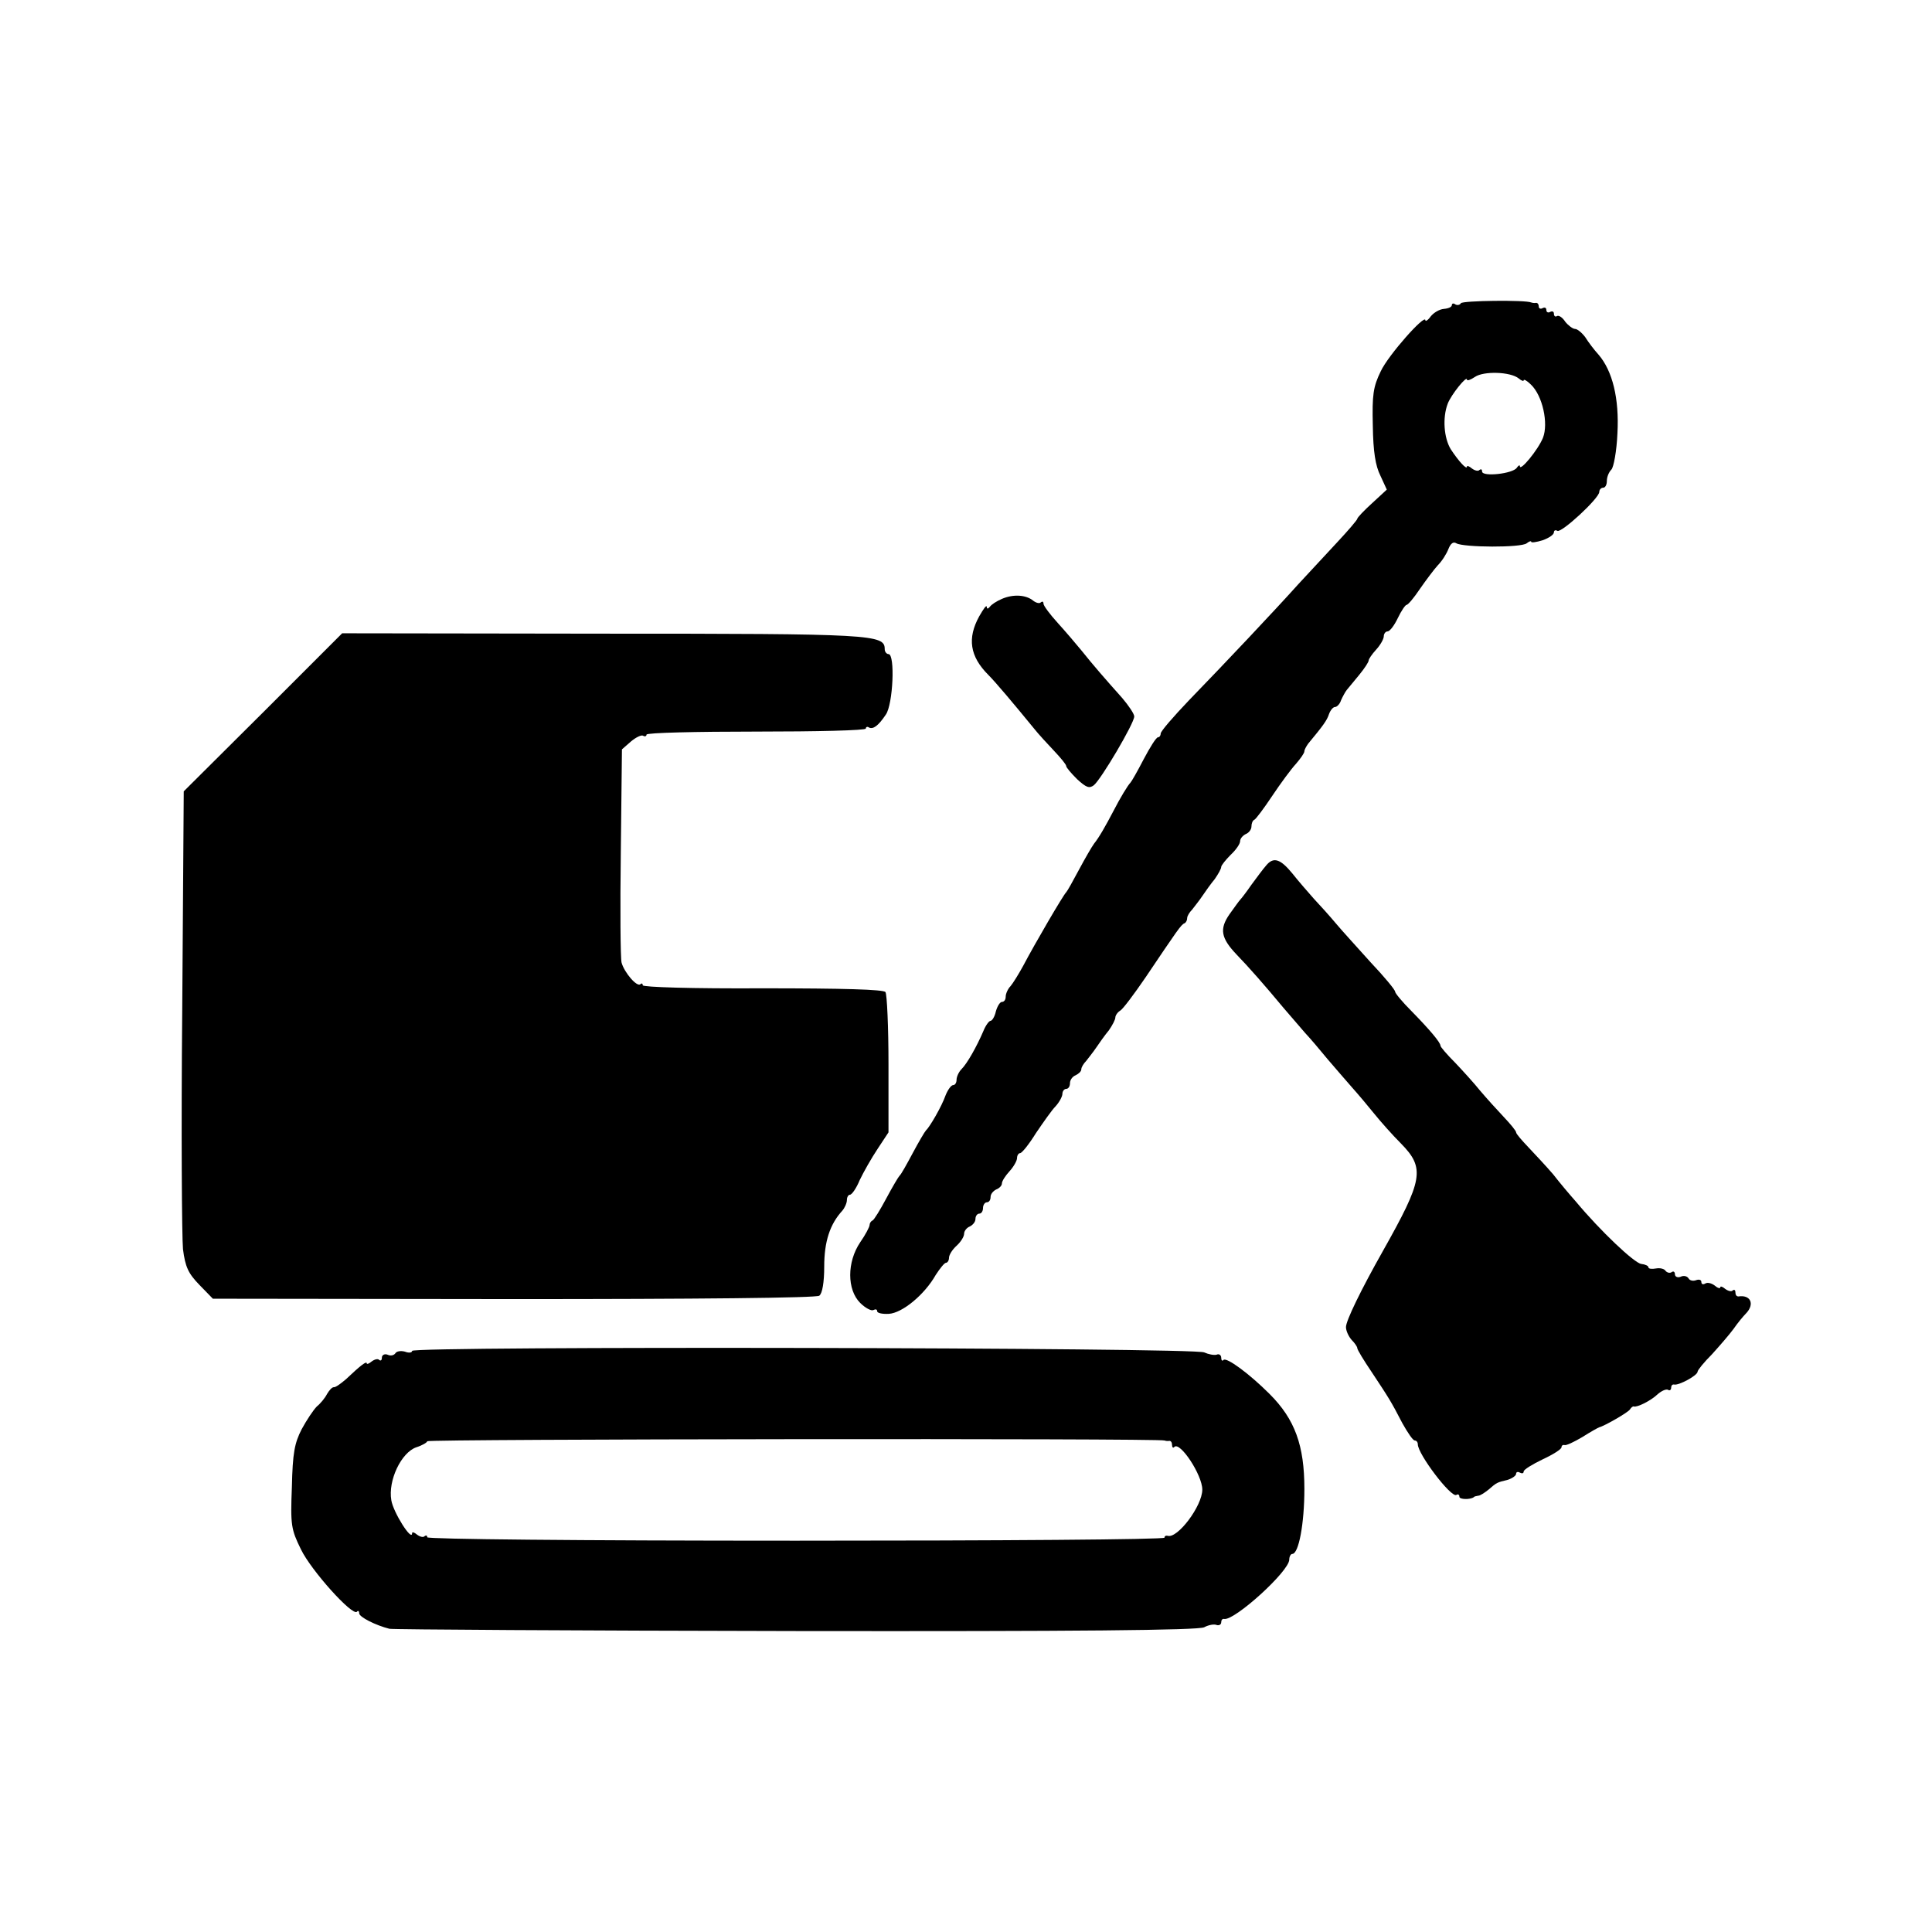
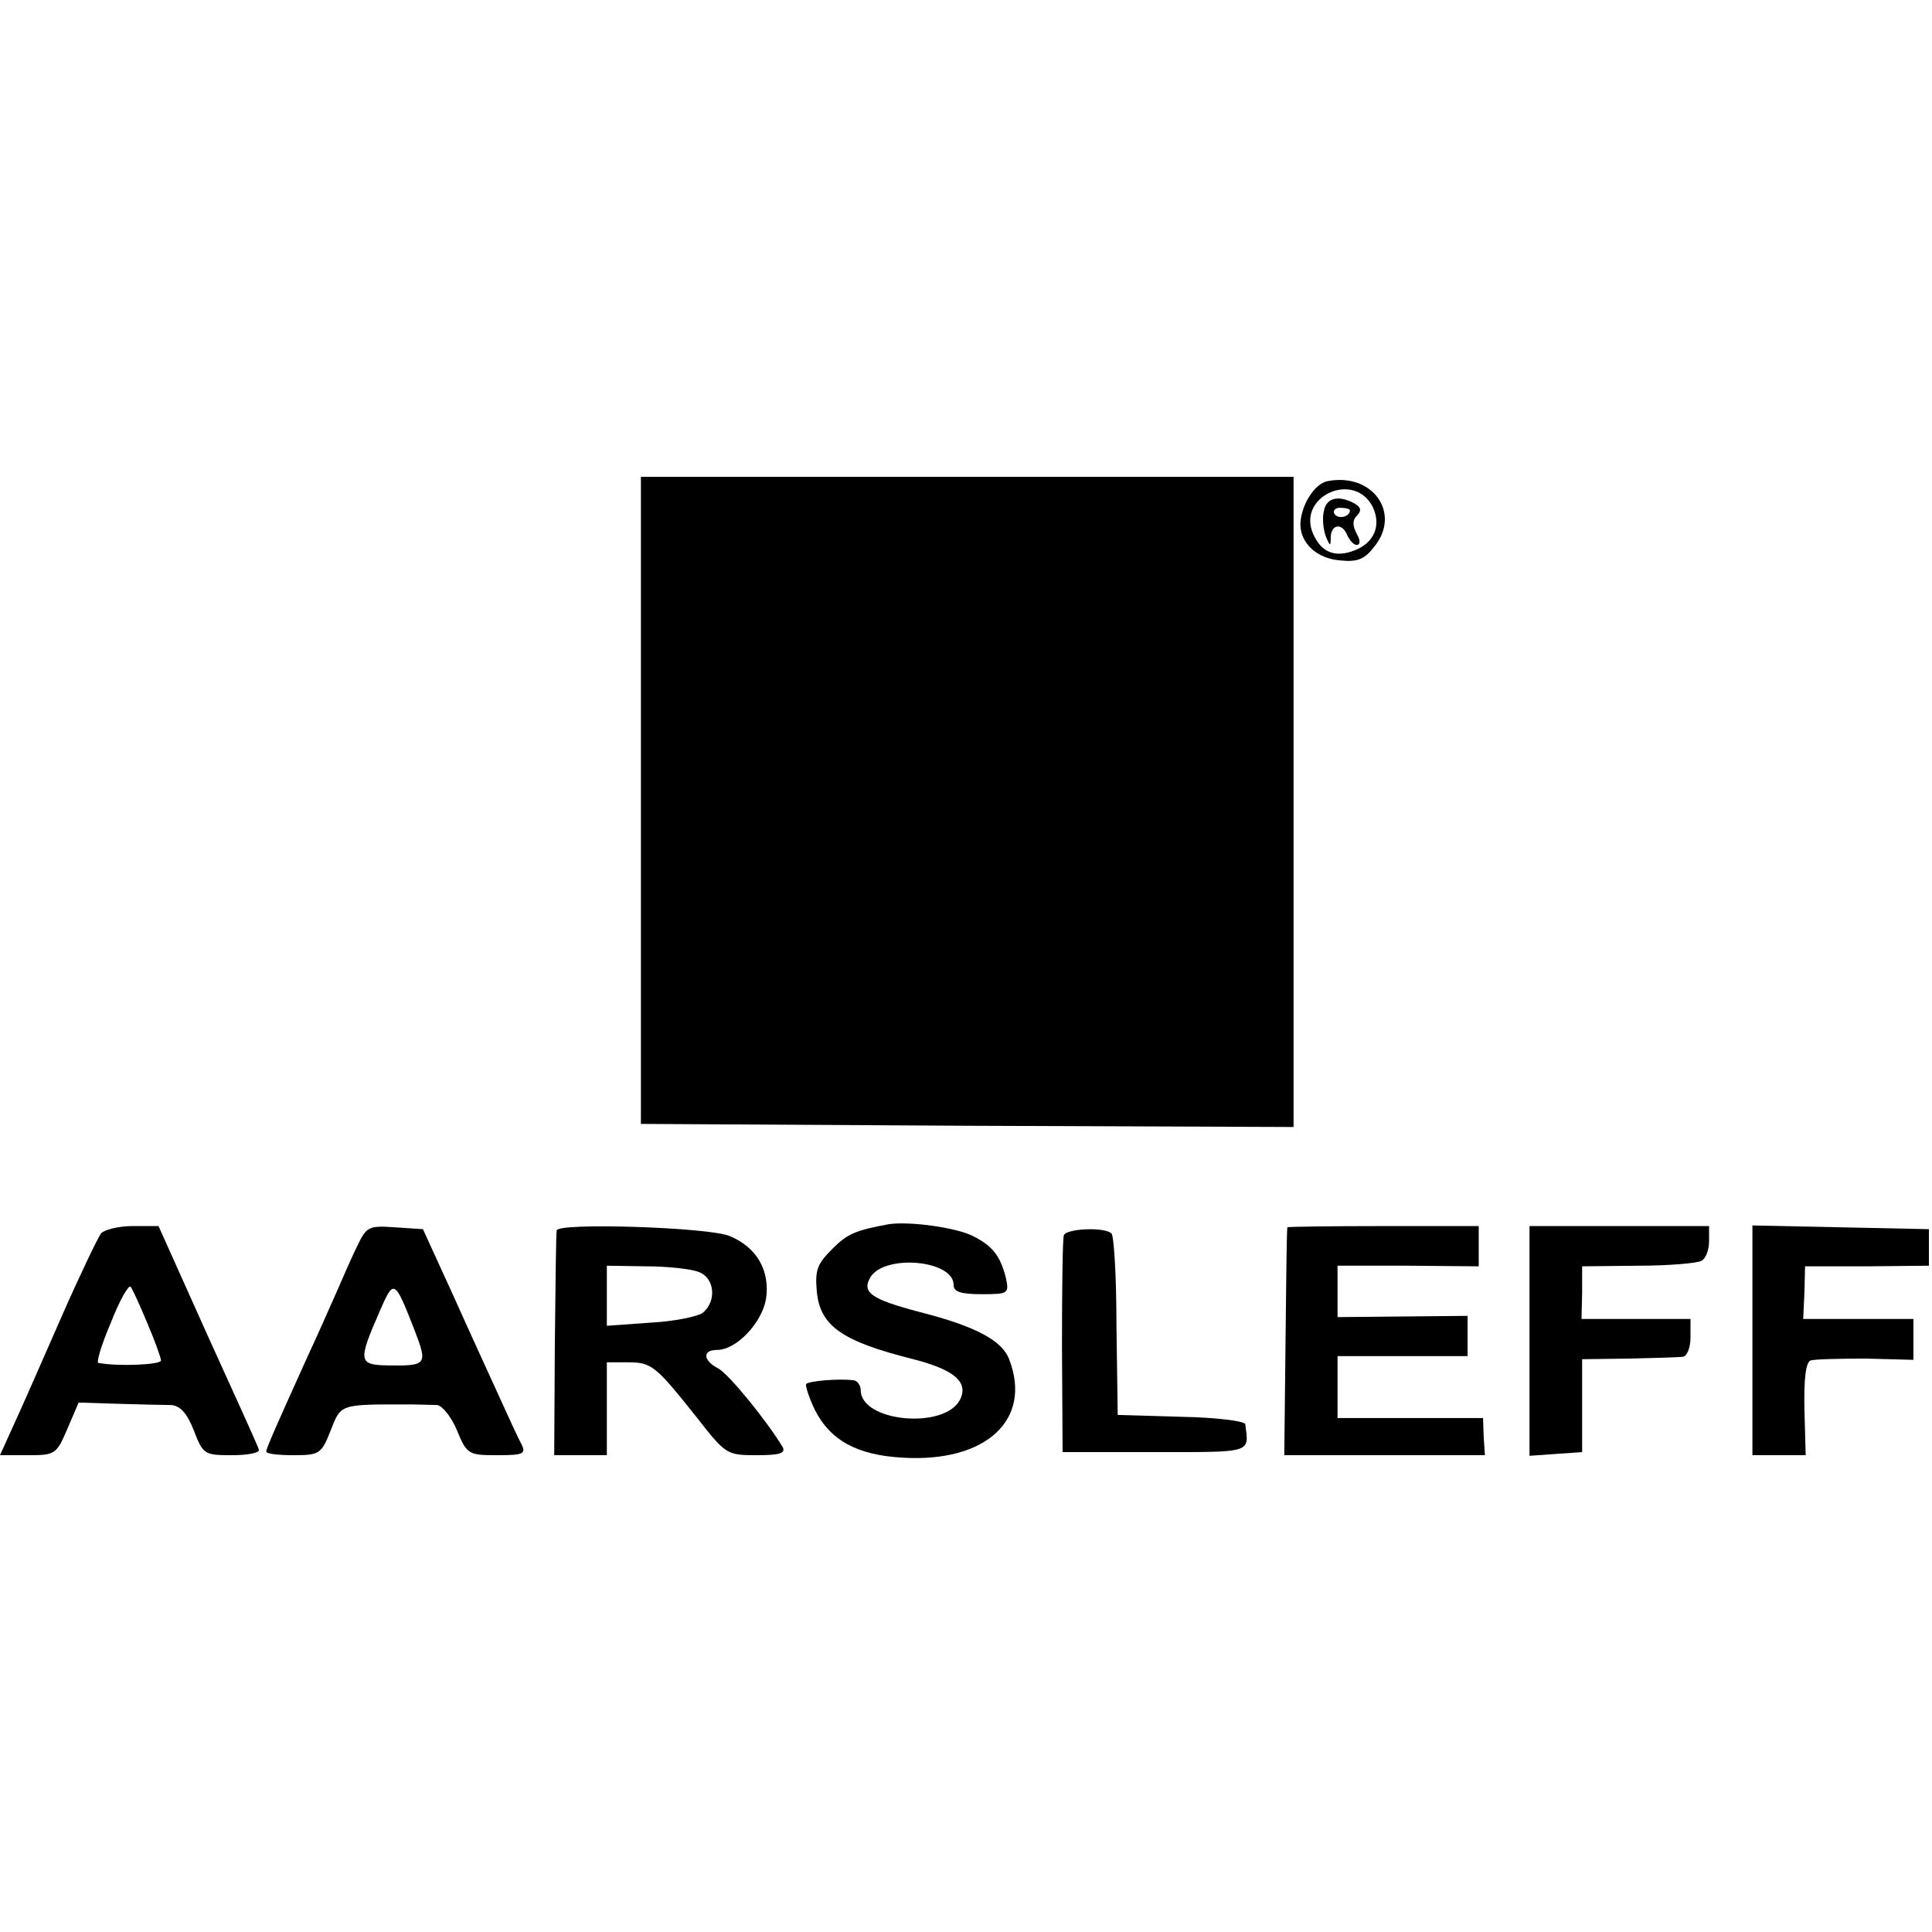
- <svg xmlns="http://www.w3.org/2000/svg" version="1.0" width="511pt" height="511pt" viewBox="0 0 511 511" preserveAspectRatio="xMidYMid meet">
-   <g transform="translate(0,511) scale(0.1,-0.1)" fill="#000000" stroke="none">
-     <path d="M3864 4308 c-3 -5 -10 -6 -15 -3 -5 4 -9 2 -9 -2 0 -5 -9 -9 -21 -10 -12 -1 -27 -10 -35 -20 -7 -10 -14 -14 -14 -10 0 18 -98 -92 -118 -135 -20 -41 -23 -62 -21 -144 1 -69 7 -106 20 -132 l17 -37 -39 -36 c-21 -19 -39 -38 -39 -41 0 -3 -24 -31 -52 -61 -29 -31 -75 -81 -103 -111 -62 -69 -192 -207 -290 -308 -41 -43 -75 -82 -75 -88 0 -5 -3 -10 -7 -10 -5 0 -21 -26 -38 -58 -16 -31 -32 -59 -35 -62 -7 -7 -27 -40 -45 -75 -21 -40 -38 -70 -51 -86 -6 -8 -24 -39 -40 -69 -16 -30 -31 -57 -34 -60 -7 -6 -83 -136 -114 -195 -12 -22 -27 -46 -33 -53 -7 -7 -13 -20 -13 -28 0 -8 -4 -14 -10 -14 -5 0 -12 -11 -16 -25 -3 -14 -10 -25 -14 -25 -4 0 -13 -12 -19 -27 -18 -42 -43 -86 -58 -101 -7 -7 -13 -20 -13 -28 0 -8 -4 -14 -9 -14 -5 0 -14 -12 -20 -27 -10 -29 -42 -84 -52 -93 -3 -3 -19 -30 -35 -60 -16 -30 -31 -57 -35 -60 -3 -3 -19 -30 -35 -60 -16 -30 -32 -56 -36 -58 -5 -2 -8 -8 -8 -12 0 -5 -11 -26 -25 -46 -35 -52 -35 -125 0 -160 14 -14 30 -22 35 -19 6 3 10 2 10 -3 0 -5 14 -8 31 -7 35 2 94 50 124 103 11 17 23 32 27 32 4 0 8 6 8 13 0 8 9 22 20 32 11 10 20 24 20 32 0 7 7 16 15 19 8 4 15 12 15 20 0 8 5 14 10 14 6 0 10 7 10 15 0 8 5 15 10 15 6 0 10 6 10 14 0 8 7 16 15 20 8 3 15 10 15 16 0 6 9 20 20 32 11 12 20 28 20 35 0 7 4 13 8 13 5 0 24 24 42 53 19 28 42 61 52 71 10 11 18 26 18 33 0 7 5 13 10 13 6 0 10 7 10 15 0 9 7 18 15 21 8 4 15 10 15 16 0 5 6 15 13 22 6 8 19 24 27 36 8 12 23 33 33 45 9 13 17 28 17 34 0 5 6 14 13 18 7 4 37 44 67 88 83 123 94 140 103 143 4 2 7 8 7 14 0 5 6 15 13 22 6 8 19 24 27 36 8 12 23 33 33 45 9 13 17 27 17 32 0 4 12 19 25 32 14 13 25 29 25 36 0 7 7 15 15 19 8 3 15 12 15 20 0 8 3 16 8 18 4 2 25 30 47 63 22 33 50 71 63 85 12 14 22 28 22 33 0 4 5 13 10 20 39 47 50 62 55 78 4 11 11 19 16 19 5 0 13 8 16 18 4 9 11 22 15 27 5 6 20 24 33 40 14 17 25 34 25 38 0 4 9 17 20 29 11 12 20 28 20 35 0 7 5 13 10 13 6 0 18 16 27 35 9 19 20 35 23 35 4 0 20 19 36 43 16 23 37 51 47 62 11 11 23 30 28 43 6 15 13 20 21 15 19 -11 171 -12 186 0 6 5 12 7 12 4 0 -3 14 -1 30 4 17 6 30 15 30 21 0 5 4 7 9 4 10 -7 111 86 111 103 0 6 5 11 10 11 6 0 10 8 10 18 0 10 5 23 12 30 6 6 14 49 16 96 5 92 -13 165 -50 208 -11 12 -27 33 -35 46 -9 12 -21 22 -27 22 -6 0 -18 9 -26 19 -7 11 -17 18 -22 15 -4 -3 -8 0 -8 6 0 6 -4 8 -10 5 -5 -3 -10 -1 -10 5 0 6 -4 8 -10 5 -5 -3 -10 -1 -10 4 0 6 -3 10 -7 10 -5 -1 -10 0 -13 1 -15 7 -182 5 -186 -2z m153 -199 c7 -6 13 -8 13 -5 0 4 9 -1 19 -11 31 -29 47 -103 32 -141 -13 -32 -61 -90 -61 -75 0 4 -4 2 -8 -4 -10 -16 -92 -25 -92 -10 0 6 -3 7 -7 4 -3 -4 -12 -2 -20 4 -7 6 -13 8 -13 5 0 -10 -22 14 -43 46 -18 30 -22 83 -8 120 9 24 51 76 51 64 0 -4 9 -1 21 7 23 16 94 14 116 -4z" />
-     <path d="M2650 3526 c-14 -6 -28 -15 -32 -21 -5 -6 -8 -6 -8 0 -1 6 -9 -6 -20 -25 -32 -58 -25 -106 24 -155 19 -19 67 -76 121 -142 11 -14 35 -40 53 -59 17 -18 32 -36 32 -40 0 -4 13 -19 29 -35 24 -22 32 -25 44 -16 19 15 107 164 107 182 0 7 -15 29 -32 49 -42 47 -77 87 -108 126 -14 17 -42 50 -62 72 -21 23 -38 46 -38 51 0 6 -3 7 -7 4 -3 -4 -12 -2 -20 4 -19 16 -53 18 -83 5z" />
-     <path d="M696 3226 l-210 -209 -4 -577 c-3 -318 -1 -603 2 -634 6 -47 14 -64 43 -94 l36 -37 796 -1 c480 0 801 3 808 9 8 6 13 35 13 77 0 66 15 112 48 148 6 7 12 20 12 28 0 8 4 14 8 14 5 0 17 17 26 39 10 21 31 58 47 82 l29 44 0 180 c0 99 -4 185 -8 191 -5 7 -112 10 -325 10 -186 -1 -317 3 -317 8 0 5 -3 6 -6 3 -9 -9 -43 31 -50 57 -3 12 -4 143 -2 293 l3 271 24 21 c13 11 28 18 32 15 5 -3 9 -1 9 3 0 5 131 8 290 8 160 0 290 3 290 8 0 4 4 6 8 3 11 -6 25 4 45 34 19 27 25 160 7 160 -5 0 -10 6 -10 13 0 39 -30 41 -745 41 l-690 1 -209 -209z" />
-     <path d="M3349 2821 c-8 -9 -25 -32 -39 -51 -13 -19 -27 -37 -30 -40 -3 -3 -15 -20 -28 -38 -27 -39 -23 -63 19 -107 31 -32 75 -82 124 -141 17 -20 42 -49 56 -65 15 -16 42 -48 60 -70 19 -22 48 -56 64 -74 17 -19 44 -51 60 -71 17 -21 48 -56 70 -78 65 -66 59 -96 -48 -286 -57 -101 -97 -183 -97 -200 0 -10 7 -25 15 -34 8 -8 15 -18 15 -22 0 -4 17 -32 38 -63 45 -68 51 -77 81 -135 14 -25 28 -46 33 -46 4 0 8 -4 8 -10 0 -26 88 -142 102 -134 4 3 8 1 8 -5 0 -7 28 -8 38 -1 1 2 6 3 12 4 5 0 17 8 27 16 22 19 22 19 51 26 12 4 22 11 22 16 0 5 5 6 10 3 6 -3 10 -2 10 3 0 5 23 19 50 32 28 13 50 27 50 32 0 4 3 7 8 6 4 -2 25 8 47 21 22 14 42 25 45 26 13 3 76 39 81 47 3 5 8 9 10 8 9 -3 45 15 63 32 10 9 23 15 28 12 4 -3 8 0 8 5 0 6 3 10 8 9 12 -3 62 24 62 34 0 4 17 25 38 46 20 22 46 52 57 67 11 16 26 34 33 41 24 25 12 50 -20 45 -5 0 -8 4 -8 11 0 6 -3 8 -7 5 -3 -4 -12 -2 -20 4 -7 6 -13 8 -13 4 0 -4 -7 -2 -15 5 -8 6 -19 9 -25 5 -5 -3 -10 -2 -10 4 0 6 -6 8 -14 5 -8 -3 -17 -1 -20 5 -4 6 -13 8 -21 4 -8 -3 -15 0 -15 7 0 6 -4 9 -9 5 -5 -3 -12 -1 -16 4 -3 5 -14 8 -25 6 -11 -2 -20 -1 -20 3 0 4 -9 8 -19 9 -18 2 -108 87 -173 165 -16 18 -43 50 -60 72 -18 21 -48 53 -65 71 -18 19 -33 36 -33 40 0 4 -15 22 -32 40 -18 19 -46 50 -63 70 -16 20 -47 54 -67 75 -21 21 -38 41 -38 44 0 9 -30 44 -77 92 -24 24 -43 47 -43 51 0 5 -29 40 -65 78 -35 39 -77 85 -92 103 -15 18 -41 47 -58 65 -16 18 -42 48 -57 67 -32 39 -50 44 -69 21z" />
-     <path d="M1090 1537 c0 -5 -9 -6 -19 -2 -11 3 -22 1 -25 -4 -4 -6 -13 -8 -21 -4 -8 3 -15 -1 -15 -8 0 -7 -3 -9 -7 -6 -3 4 -12 2 -20 -4 -7 -6 -13 -8 -13 -5 0 7 -16 -5 -55 -42 -14 -12 -28 -22 -32 -21 -5 0 -12 -8 -18 -18 -5 -10 -17 -25 -27 -33 -9 -9 -27 -36 -40 -60 -19 -37 -24 -63 -26 -153 -4 -101 -2 -112 24 -165 27 -56 136 -177 148 -165 3 4 6 2 6 -4 0 -10 44 -32 80 -41 8 -2 492 -5 1074 -6 741 -1 1066 2 1081 10 11 6 26 9 33 6 6 -2 12 1 12 7 0 6 3 10 8 9 27 -5 172 126 172 157 0 8 4 15 8 15 17 0 32 80 32 172 0 115 -25 184 -92 251 -54 54 -114 98 -122 90 -3 -4 -6 -1 -6 6 0 7 -6 11 -12 8 -7 -2 -22 1 -33 6 -24 13 -2095 17 -2095 4z m1990 -237 c3 -1 8 -2 13 -1 4 0 7 -4 7 -11 0 -6 3 -9 6 -5 15 15 74 -74 74 -113 0 -43 -66 -131 -92 -122 -5 1 -8 -1 -8 -5 0 -5 -439 -8 -975 -8 -584 0 -975 4 -975 9 0 5 -3 6 -7 3 -3 -4 -12 -2 -20 4 -7 6 -13 8 -13 4 0 -24 -50 55 -55 87 -9 52 26 126 66 140 16 5 29 13 29 16 0 6 1938 8 1950 2z" />
+ <svg xmlns="http://www.w3.org/2000/svg" version="1.0" width="312pt" height="312pt" viewBox="0 0 312 312" preserveAspectRatio="xMidYMid meet">
+   <g transform="translate(0,312) scale(0.1,-0.1)" fill="#000000" stroke="none">
+     <path d="M1035 1828 l0 -523 527 -3 527 -2 0 525 0 525 -527 0 -527 0 0 -522z" />
+     <path d="M2144 2343 c-22 -4 -44 -41 -44 -71 1 -30 27 -54 64 -57 29 -3 40 2 56 23 43 54 -4 119 -76 105z m73 -42 c14 -30 2 -58 -30 -70 -31 -12 -53 -3 -66 26 -28 61 66 104 96 44z" />
+     <path d="M2138 2295 c-3 -12 -1 -30 3 -41 7 -17 8 -17 8 -1 1 21 19 23 27 2 4 -8 10 -15 15 -15 6 0 6 8 0 18 -7 13 -7 22 0 29 8 8 7 13 -2 19 -26 15 -47 11 -51 -11z m42 1 c0 -11 -19 -15 -25 -6 -3 5 1 10 9 10 9 0 16 -2 16 -4z" />
+     <path d="M1435 1143 c-53 -10 -66 -15 -90 -39 -25 -25 -29 -34 -26 -69 5 -56 40 -81 156 -110 66 -17 90 -37 75 -66 -26 -48 -160 -35 -160 16 0 8 -6 16 -12 16 -22 3 -72 -1 -76 -6 -2 -2 4 -21 14 -42 25 -49 68 -73 142 -77 134 -8 209 61 172 158 -11 31 -54 54 -144 77 -80 21 -95 32 -80 57 24 37 134 27 134 -13 0 -11 11 -15 45 -15 44 0 45 1 39 28 -9 34 -21 50 -53 66 -28 14 -103 24 -136 19z" />
+     <path d="M163 1128 c-5 -7 -34 -67 -63 -133 -29 -66 -63 -144 -76 -172 l-24 -53 45 0 c44 0 46 1 64 43 l18 42 64 -2 c35 -1 73 -2 85 -2 15 -1 26 -13 37 -41 15 -39 17 -40 62 -40 26 0 45 4 43 9 -1 5 -39 88 -83 185 l-79 176 -42 0 c-23 0 -46 -6 -51 -12z m75 -145 c12 -28 22 -56 22 -60 0 -7 -69 -10 -101 -4 -4 0 5 30 20 65 14 36 29 62 32 58 3 -4 15 -30 27 -59z" />
+     <path d="M577 1108 c-9 -18 -24 -53 -35 -78 -11 -25 -31 -70 -45 -100 -52 -115 -67 -149 -67 -154 0 -4 20 -6 44 -6 42 0 45 2 60 40 17 43 14 42 126 42 17 0 37 -1 46 -1 8 -1 23 -19 32 -41 16 -39 19 -40 65 -40 42 0 47 2 39 18 -5 9 -21 44 -36 77 -15 33 -49 107 -75 165 l-48 105 -45 3 c-43 3 -46 1 -61 -30z m92 -135 c22 -57 21 -59 -44 -58 -46 1 -47 7 -12 87 23 53 24 53 56 -29z" />
+     <path d="M899 1133 c-1 -4 -2 -88 -3 -185 l-1 -178 42 0 43 0 0 75 0 75 34 0 c39 0 45 -6 112 -90 46 -59 48 -60 96 -60 37 0 47 3 42 13 -26 43 -87 118 -104 127 -25 13 -26 30 -2 30 31 0 72 43 79 82 7 46 -15 84 -59 102 -33 14 -277 22 -279 9z m229 -67 c26 -9 30 -47 7 -66 -8 -6 -46 -14 -85 -16 l-70 -5 0 49 0 48 63 -1 c34 0 72 -4 85 -9z" />
+     <path d="M1718 1125 c-2 -5 -3 -86 -3 -180 l1 -170 149 0 c159 0 152 -2 146 45 0 5 -47 11 -103 12 l-103 3 -2 143 c0 79 -4 146 -8 150 -11 11 -74 8 -77 -3z" />
+     <path d="M2079 1138 c-1 -2 -2 -85 -3 -185 l-2 -183 162 0 162 0 -2 30 -1 30 -117 0 -118 0 0 50 0 50 105 0 105 0 0 33 0 32 -105 -1 -105 -1 0 42 0 41 114 0 114 -1 0 32 0 33 -154 0 c-85 0 -155 -1 -155 -2z" />
+     <path d="M2470 954 l0 -185 42 3 43 3 0 75 0 75 75 1 c41 1 81 2 88 3 6 1 12 14 12 31 l0 30 -88 0 -88 0 1 43 0 42 91 1 c49 0 95 4 102 8 7 4 12 18 12 32 l0 24 -145 0 -145 0 0 -186z" />
+     <path d="M2830 955 l0 -185 43 0 43 0 -2 74 c-1 48 2 76 10 79 6 2 46 3 89 3 l77 -2 0 33 0 33 -89 0 -89 0 2 43 1 42 100 0 100 1 0 29 0 30 -142 3 -143 3 0 -186z" />
  </g>
</svg>
